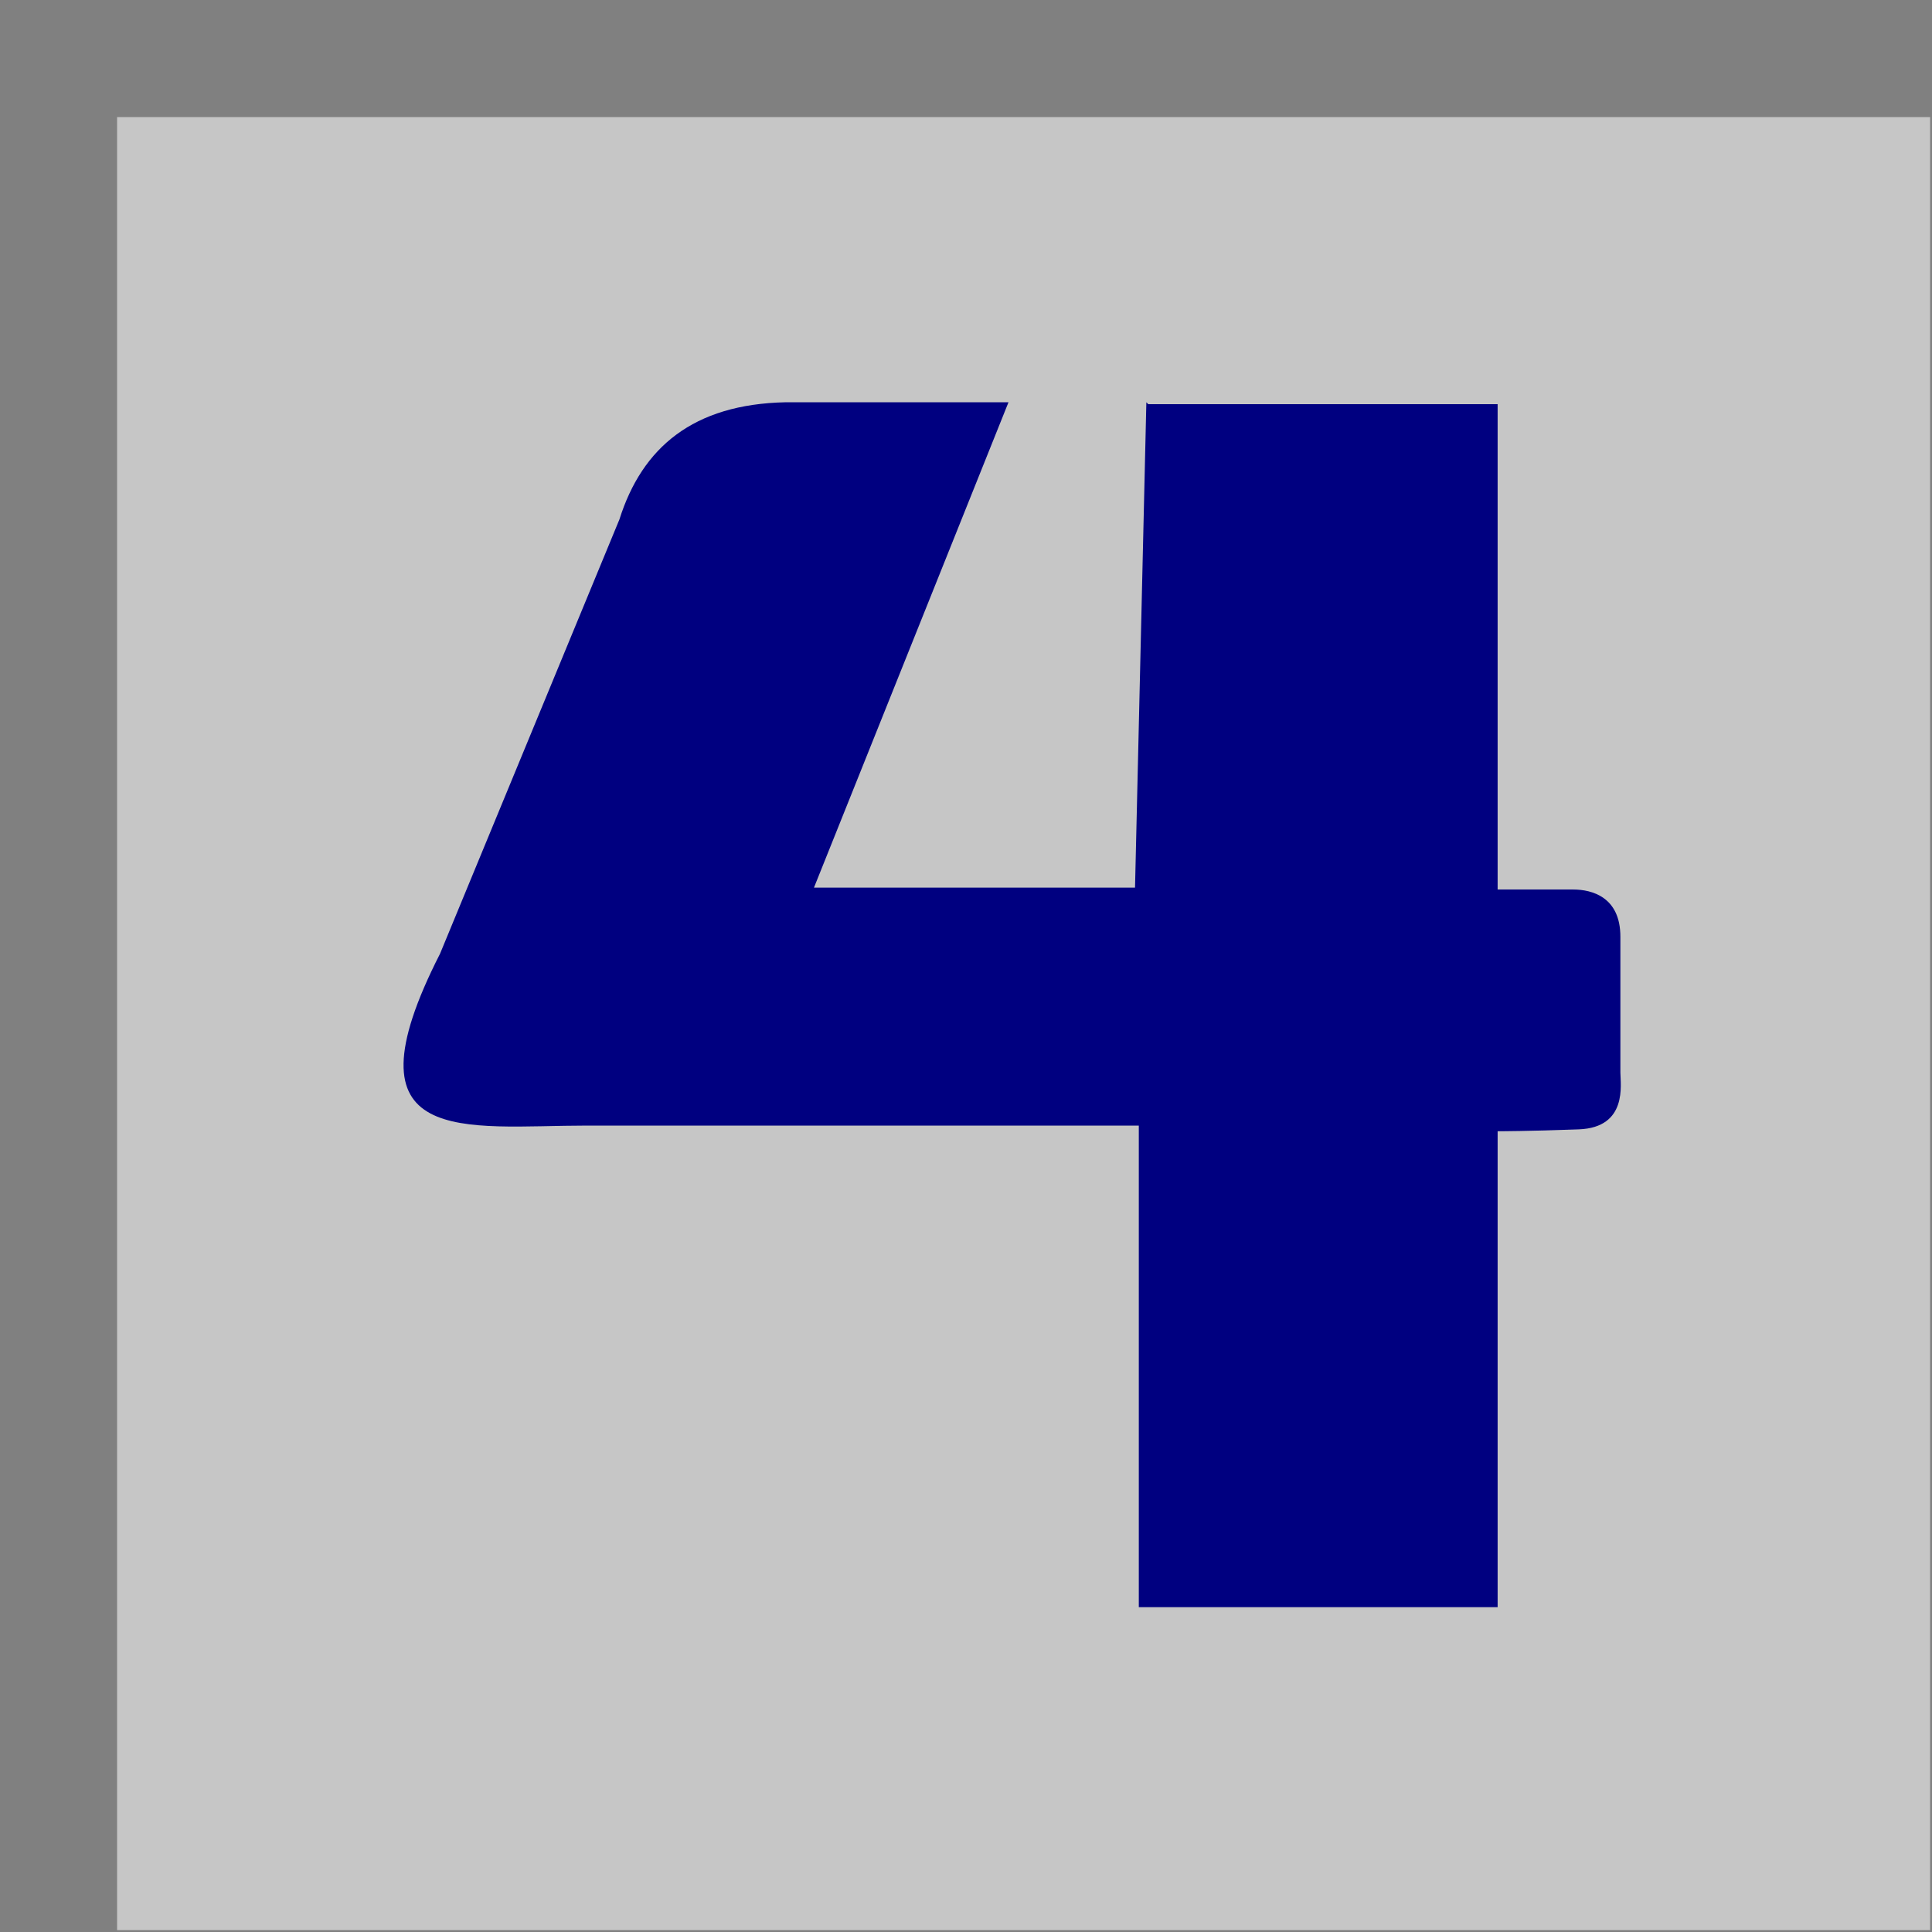
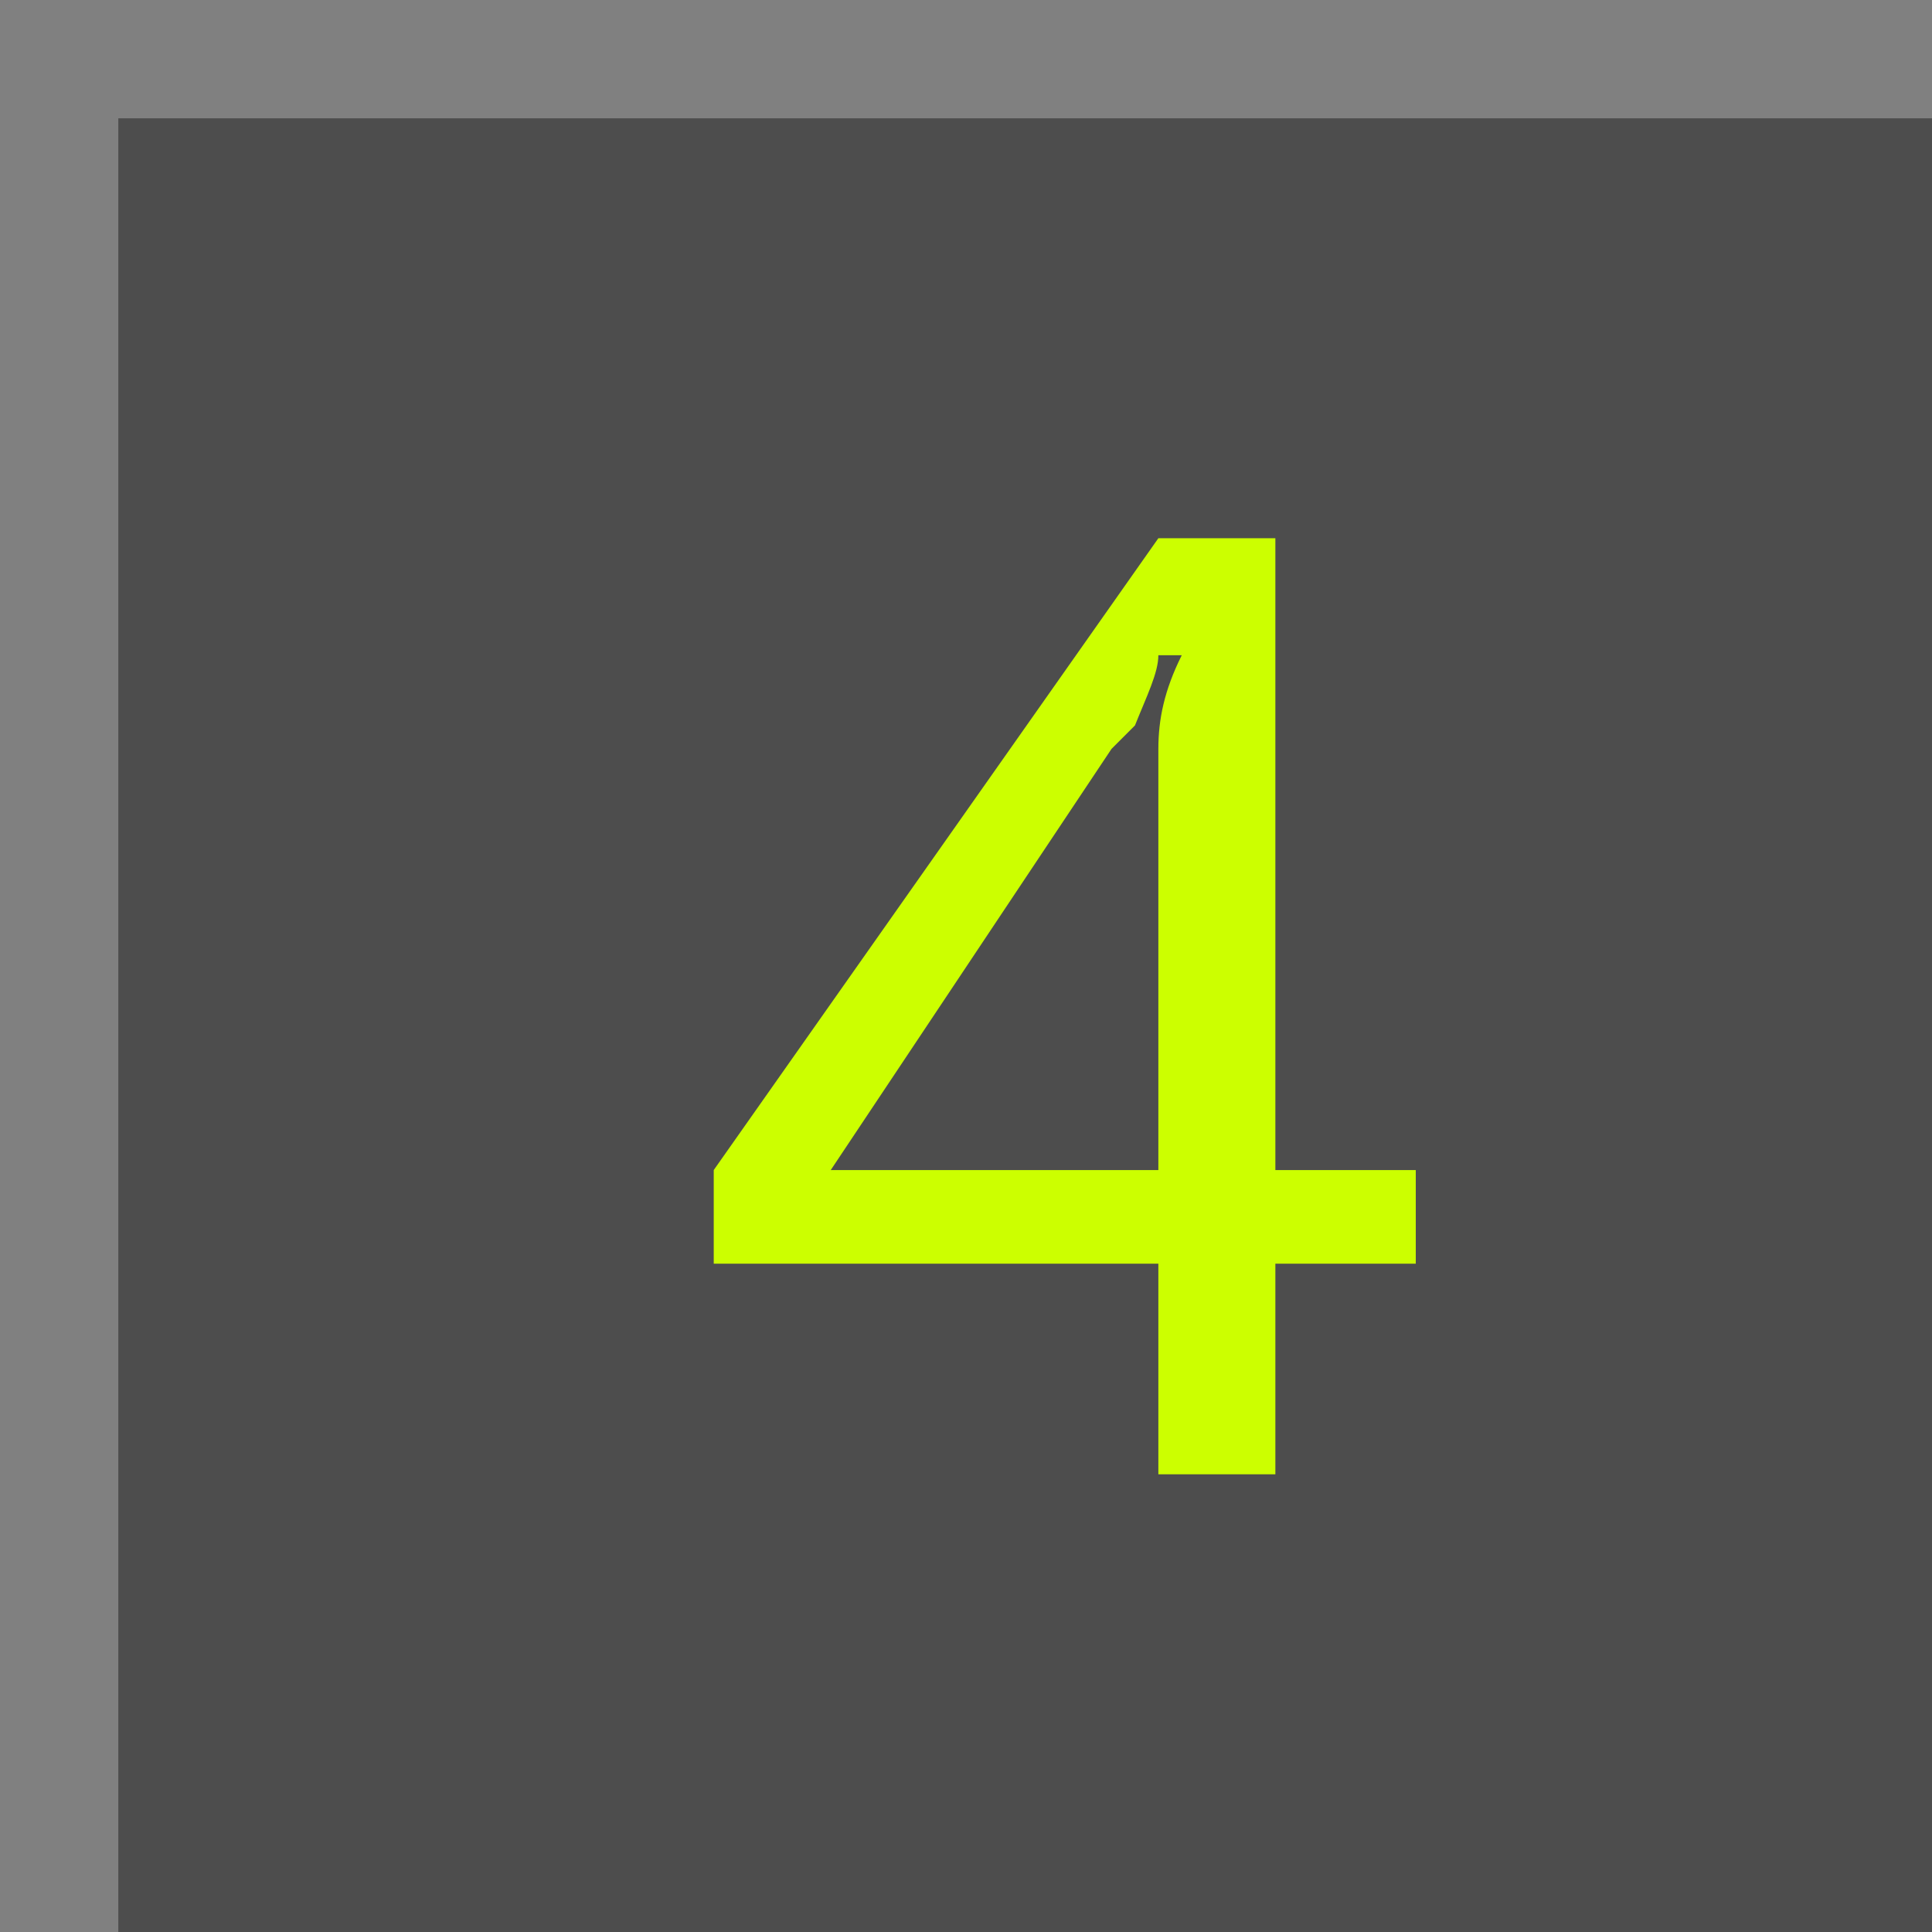
- <svg xmlns="http://www.w3.org/2000/svg" xml:space="preserve" width="25mm" height="25mm" style="shape-rendering:geometricPrecision; text-rendering:geometricPrecision; image-rendering:optimizeQuality; fill-rule:evenodd; clip-rule:evenodd" viewBox="0 0 1.023 1.023">
-   <defs>
-     <style type="text/css">
+ <svg xmlns="http://www.w3.org/2000/svg" xml:space="preserve" width="25mm" height="25mm" style="shape-rendering:geometricPrecision; text-rendering:geometricPrecision; image-rendering:optimizeQuality; fill-rule:evenodd; clip-rule:evenodd" viewBox="0 0 1.29 1.29" version="1.1" id="svg14">
+   <defs id="defs4">
+     <rect x="19.374" y="22.621" width="2.165" height="42.861" id="rect15261" />
+     <style type="text/css" id="style2">
   
-     .fil2 {fill:navy}
+     .fil2 {fill:teal}
    .fil0 {fill:gray}
    .fil1 {fill:#c6c6c6}
   
  </style>
  </defs>
  <g id="Layer_x0020_1">
-     <rect class="fil0" width="1.023" height="1.023" />
-     <rect class="fil1" x="0.062" y="0.062" width="0.96" height="0.96" />
-     <path class="fil2" d="M0.608 0.214l0.185 0 0 0.257 0.04 0c0.01,0 0.025,0.004 0.025,0.025 0,0.021 0,0.066 0,0.072 0,0.006 0.004,0.029 -0.022,0.03 -0.027,0.001 -0.043,0.001 -0.043,0.001l0 0.252 -0.19 0 0 -0.255 -0.292 0c-0.065,0 -0.131,0.013 -0.078,-0.091l0.095 -0.23c0.012,-0.038 0.039,-0.061 0.088,-0.062l0.118 0 -0.103 0.257 0.17 0 0.006 -0.257z" />
+     <rect class="fil0" width="1.29" height="1.29" id="rect7" />
+     <rect class="fil1" x="0.079" y="0.079" width="1.211" height="1.211" id="rect9" style="fill:#4d4d4d" />
+     <text xml:space="preserve" transform="scale(0.0136507)" id="text15259" style="fill:black;fill-opacity:1;line-height:1.25;stroke:none;font-family:sans-serif;font-style:normal;font-weight:normal;font-size:40px;white-space:pre;shape-inside:url(#rect15261)" />
+     <text xml:space="preserve" style="font-size:0.874px;line-height:1.25;font-family:Necron;-inkscape-font-specification:Necron;stroke-width:0.014;fill:#ccff00" x="0.459" y="0.986" id="text4302">
+       <tspan id="tspan4300" style="stroke-width:0.014;fill:#ccff00" x="0.459" y="0.986">4</tspan>
+     </text>
  </g>
</svg>
